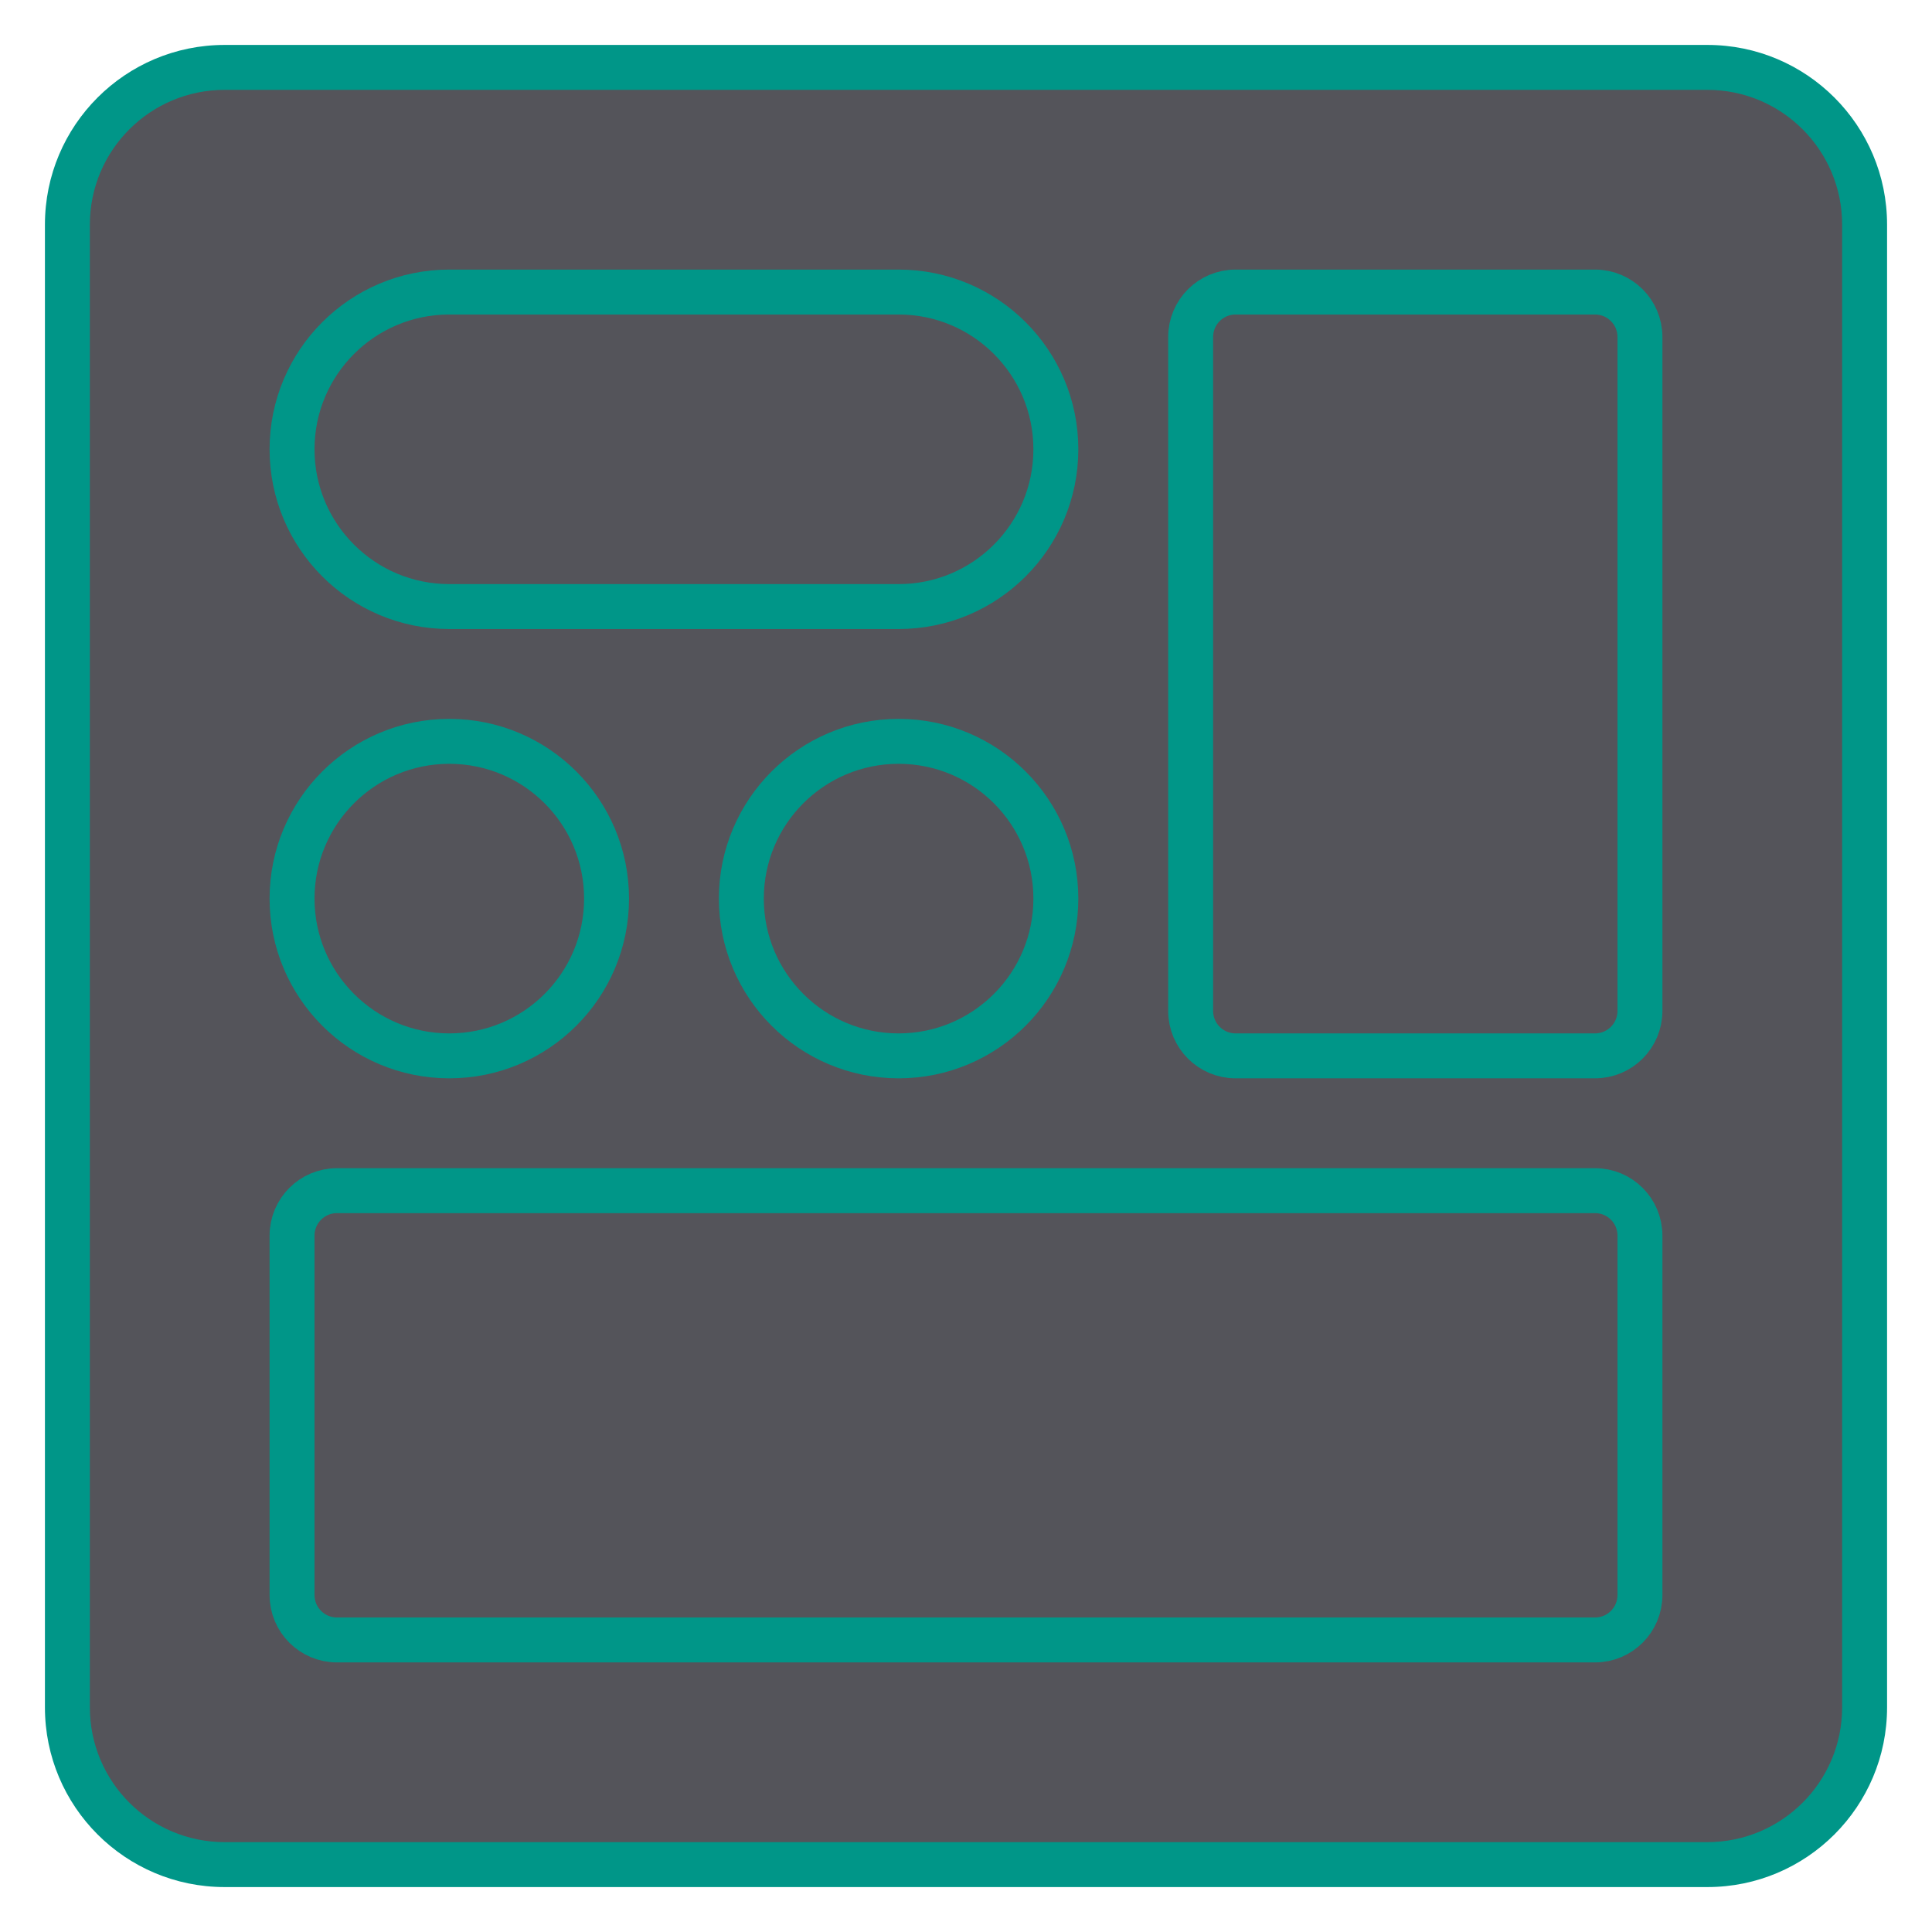
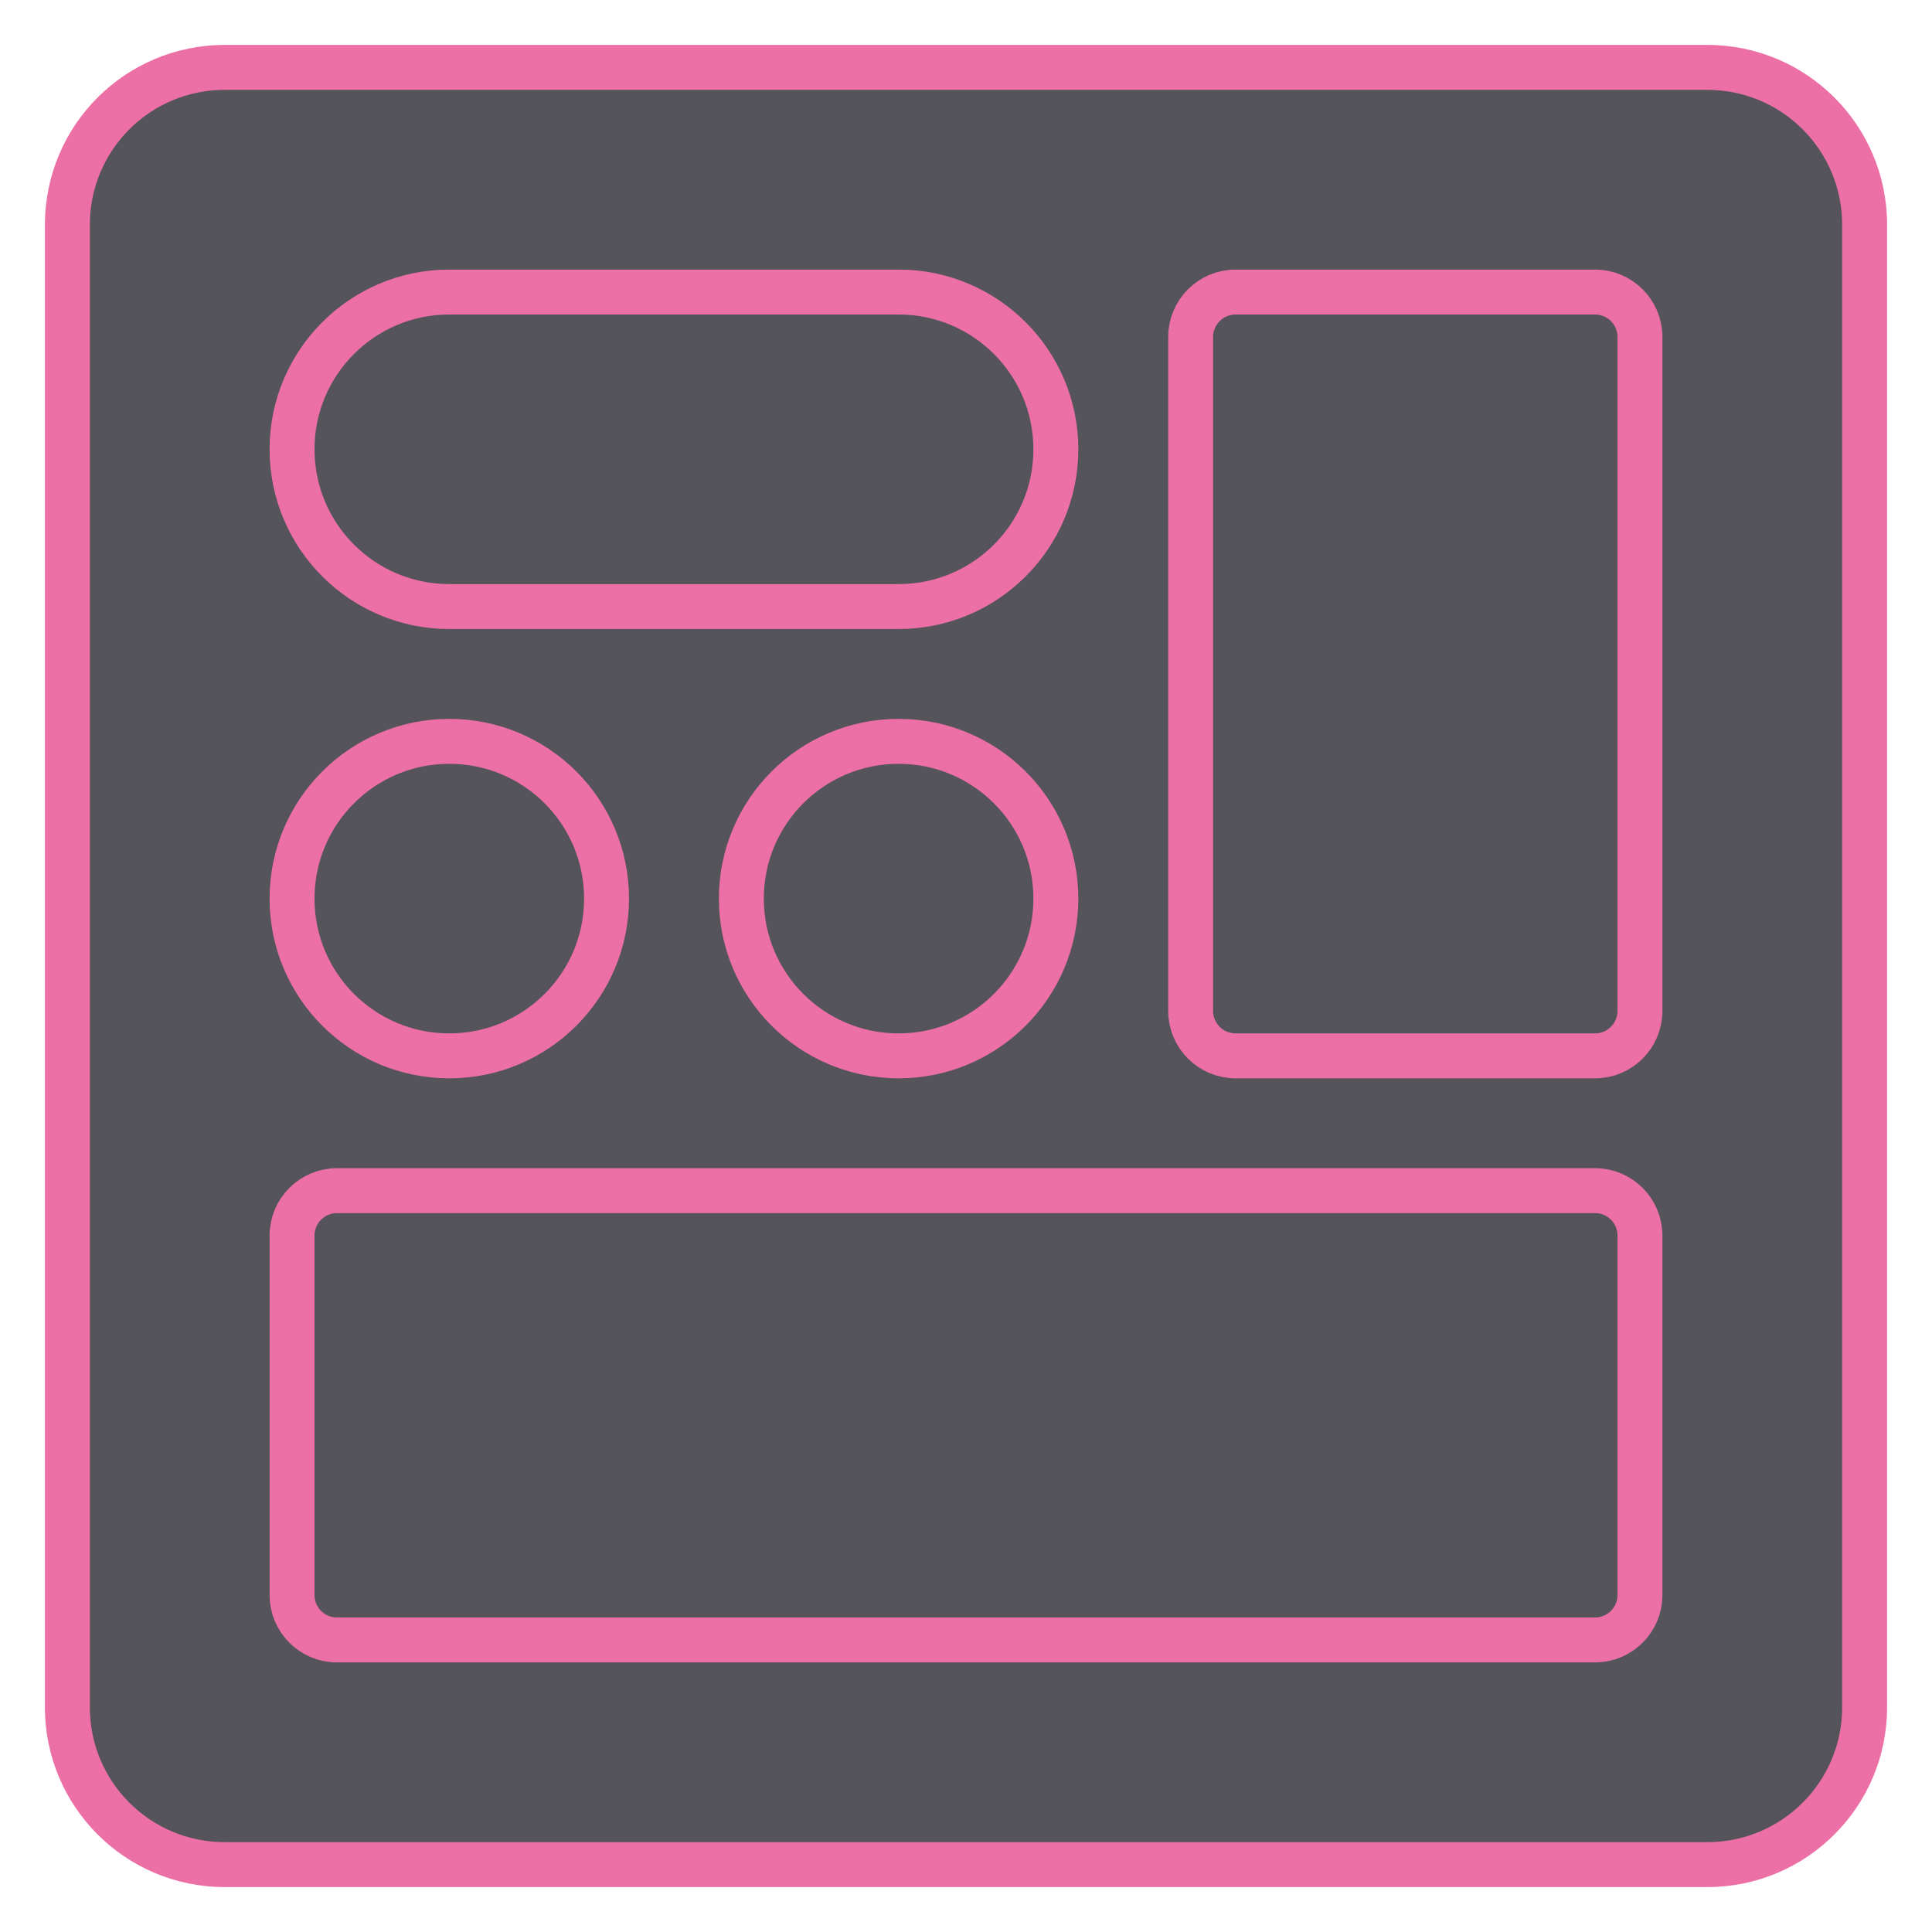
<svg xmlns="http://www.w3.org/2000/svg" width="43" height="43" viewBox="0 0 43 43">
  <rect x="1.5" y="1.5" width="40" height="40" rx="3.5" style="fill:#54545a" />
-   <path d="M38,2a3,3,0,0,1,3,3V38a3,3,0,0,1-3,3H5a3,3,0,0,1-3-3V5A3,3,0,0,1,5,2H38m0-1H5A4,4,0,0,0,1,5V38a4,4,0,0,0,4,4H38a4,4,0,0,0,4-4V5a4,4,0,0,0-4-4Z" style="fill:#009688" />
-   <rect x="6.5" y="26.5" width="30" height="10" rx="1" transform="translate(43 63) rotate(-180)" style="fill:none;stroke:#009688;stroke-linecap:round;stroke-linejoin:round" />
-   <rect x="26.5" y="6.5" width="10" height="17" rx="1" transform="translate(63 30) rotate(-180)" style="fill:none;stroke:#009688;stroke-linecap:round;stroke-linejoin:round" />
-   <rect x="6.5" y="6.5" width="17" height="7" rx="3.5" transform="translate(30 20) rotate(180)" style="fill:none;stroke:#009688;stroke-linecap:round;stroke-linejoin:round" />
-   <circle cx="10" cy="20" r="3.5" style="fill:none;stroke:#009688;stroke-linecap:round;stroke-linejoin:round" />
-   <circle cx="20" cy="20" r="3.5" style="fill:none;stroke:#009688;stroke-linecap:round;stroke-linejoin:round" />
+   <path d="M38,2a3,3,0,0,1,3,3V38a3,3,0,0,1-3,3H5a3,3,0,0,1-3-3V5A3,3,0,0,1,5,2H38m0-1H5A4,4,0,0,0,1,5V38a4,4,0,0,0,4,4H38a4,4,0,0,0,4-4V5a4,4,0,0,0-4-4Z" style="fill:#EC6FA6" />
+   <rect x="6.5" y="26.5" width="30" height="10" rx="1" transform="translate(43 63) rotate(-180)" style="fill:none;stroke:#EC6FA6;stroke-linecap:round;stroke-linejoin:round" />
+   <rect x="26.5" y="6.5" width="10" height="17" rx="1" transform="translate(63 30) rotate(-180)" style="fill:none;stroke:#EC6FA6;stroke-linecap:round;stroke-linejoin:round" />
+   <rect x="6.5" y="6.5" width="17" height="7" rx="3.5" transform="translate(30 20) rotate(180)" style="fill:none;stroke:#EC6FA6;stroke-linecap:round;stroke-linejoin:round" />
+   <circle cx="10" cy="20" r="3.5" style="fill:none;stroke:#EC6FA6;stroke-linecap:round;stroke-linejoin:round" />
+   <circle cx="20" cy="20" r="3.5" style="fill:none;stroke:#EC6FA6;stroke-linecap:round;stroke-linejoin:round" />
</svg>
